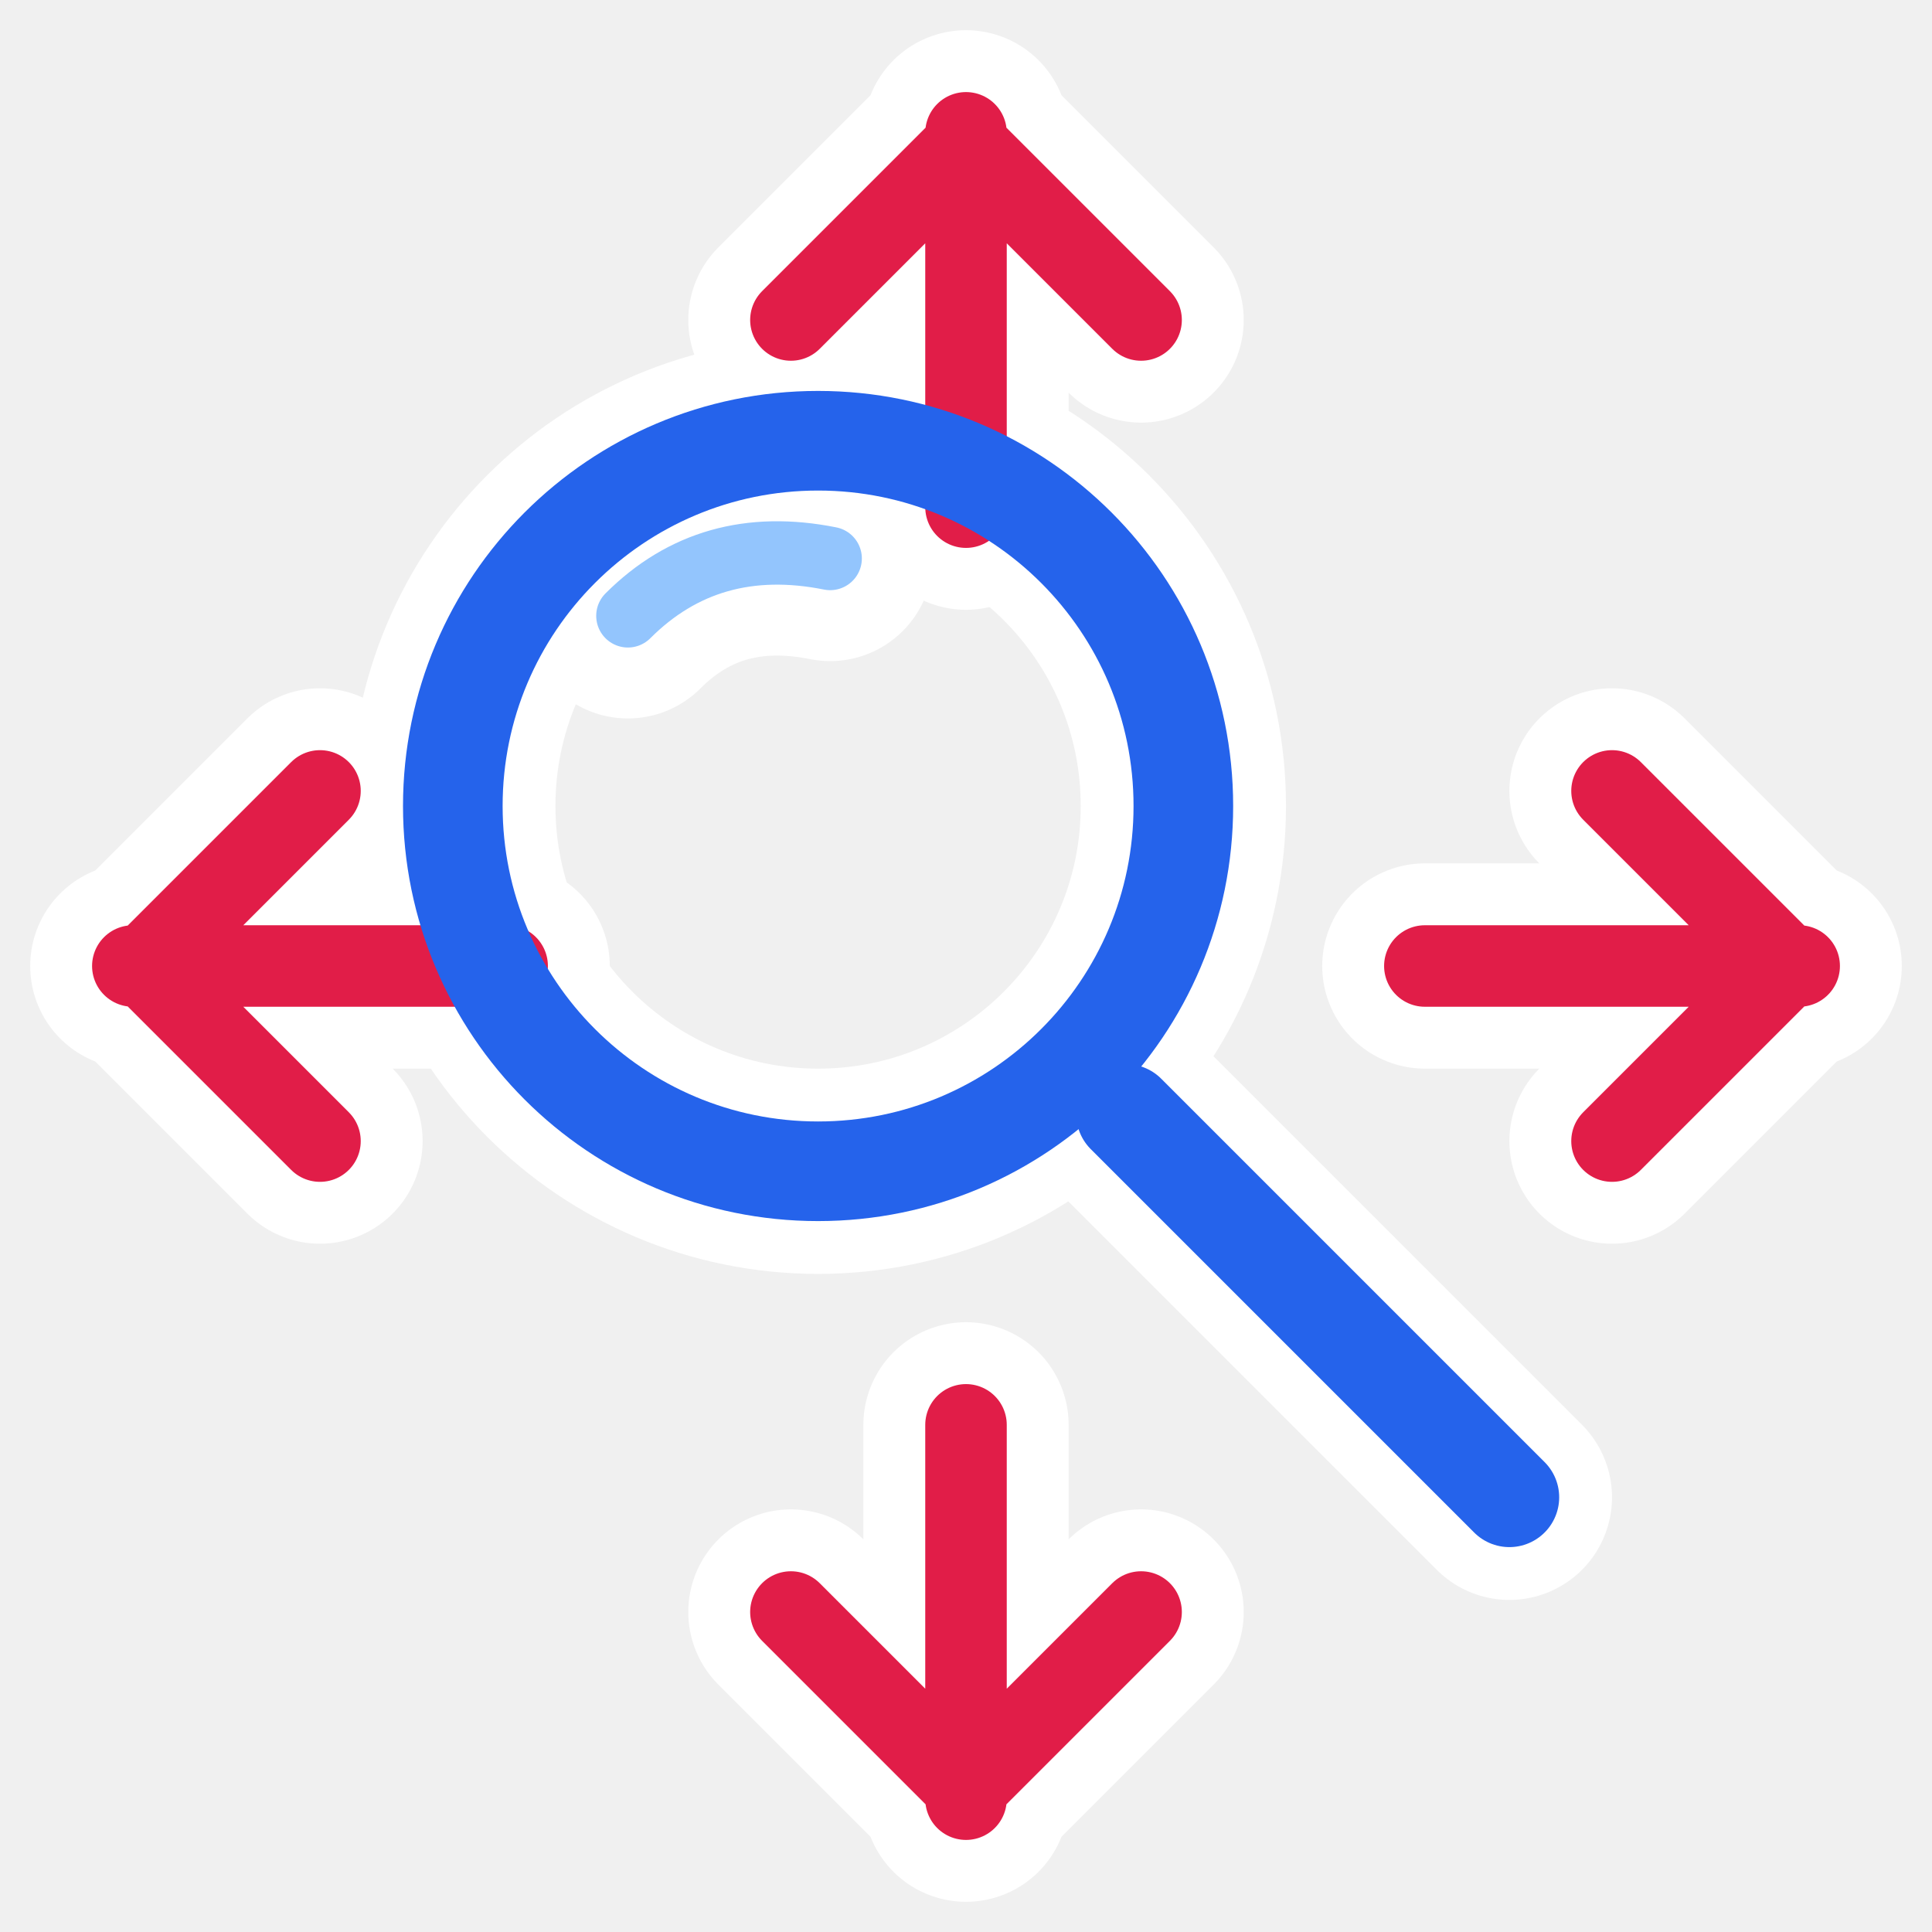
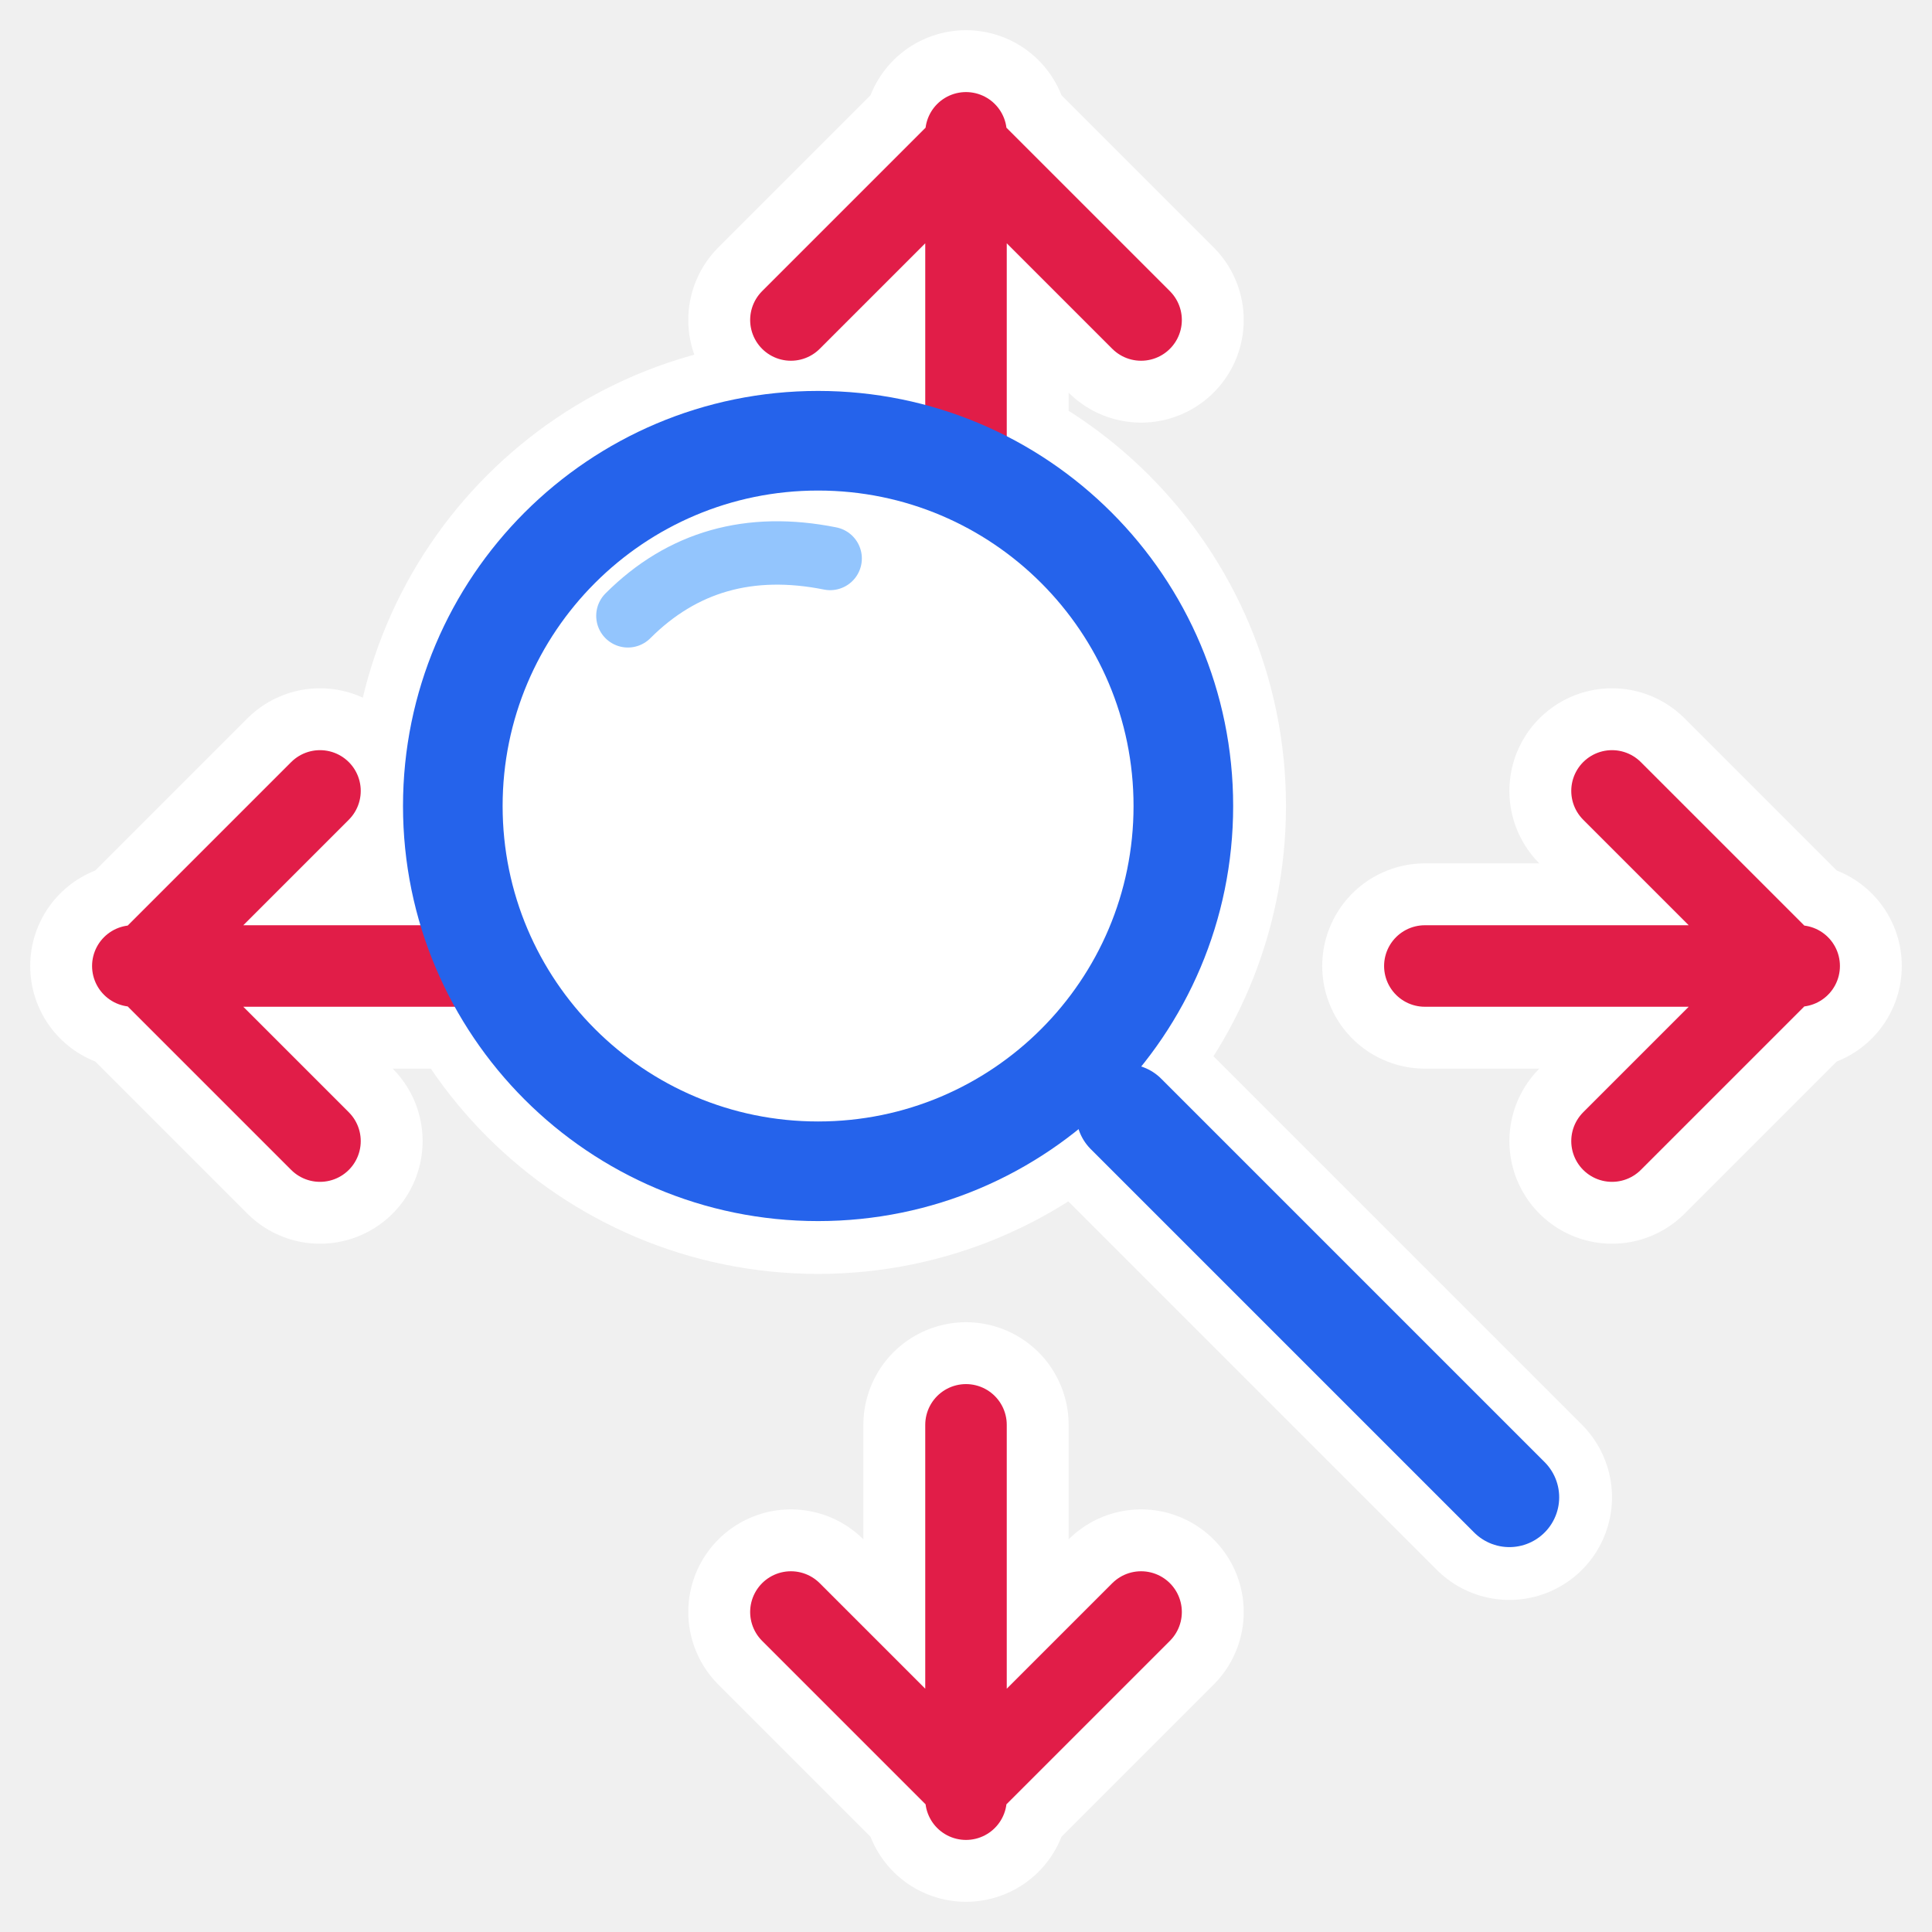
<svg xmlns="http://www.w3.org/2000/svg" viewBox="0 0 32 32" width="32" height="32" fill="none">
  <g fill="none" stroke="#ffffff" stroke-linecap="round" stroke-linejoin="round" opacity="0.98">
    <g stroke-width="3.4">
      <path d="M16 2.2v6.2M13.1 5.3L16 2.4l2.9 2.9" />
      <path d="M29.8 16h-6.2M26.7 13.1l2.9 2.9-2.9 2.9" />
      <path d="M16 29.8v-6.2M13.1 26.7L16 29.6l2.9-2.9" />
      <path d="M2.2 16h6.2M5.3 13.1L2.4 16l2.9 2.9" />
      <circle cx="13.55" cy="13.35" r="6.05" />
      <path d="M18.65 18.45l6.35 6.35" />
      <path d="M10.4 10.2q1.35-1.35 3.35-.95" />
    </g>
  </g>
  <g fill="none" stroke="#e11d48" stroke-width="1.35" stroke-linecap="round" stroke-linejoin="round">
    <path d="M16 2.2v6.2M13.1 5.3L16 2.4l2.9 2.9" />
    <path d="M29.8 16h-6.2M26.7 13.1l2.9 2.9-2.9 2.9" />
    <path d="M16 29.8v-6.2M13.1 26.7L16 29.6l2.9-2.9" />
    <path d="M2.2 16h6.2M5.3 13.1L2.4 16l2.9 2.9" />
  </g>
  <g fill="none" stroke="#2563eb" stroke-width="1.65" stroke-linecap="round" stroke-linejoin="round">
-     <circle cx="13.55" cy="13.35" r="6.05" />
+     <circle cx="13.55" cy="13.35" r="6.05" fill="#ffffff" />
    <path d="M18.65 18.45l6.35 6.35" />
  </g>
  <path fill="none" stroke="#93c5fd" stroke-width="1.05" stroke-linecap="round" d="M10.4 10.2q1.35-1.35 3.35-.95" />
</svg>
